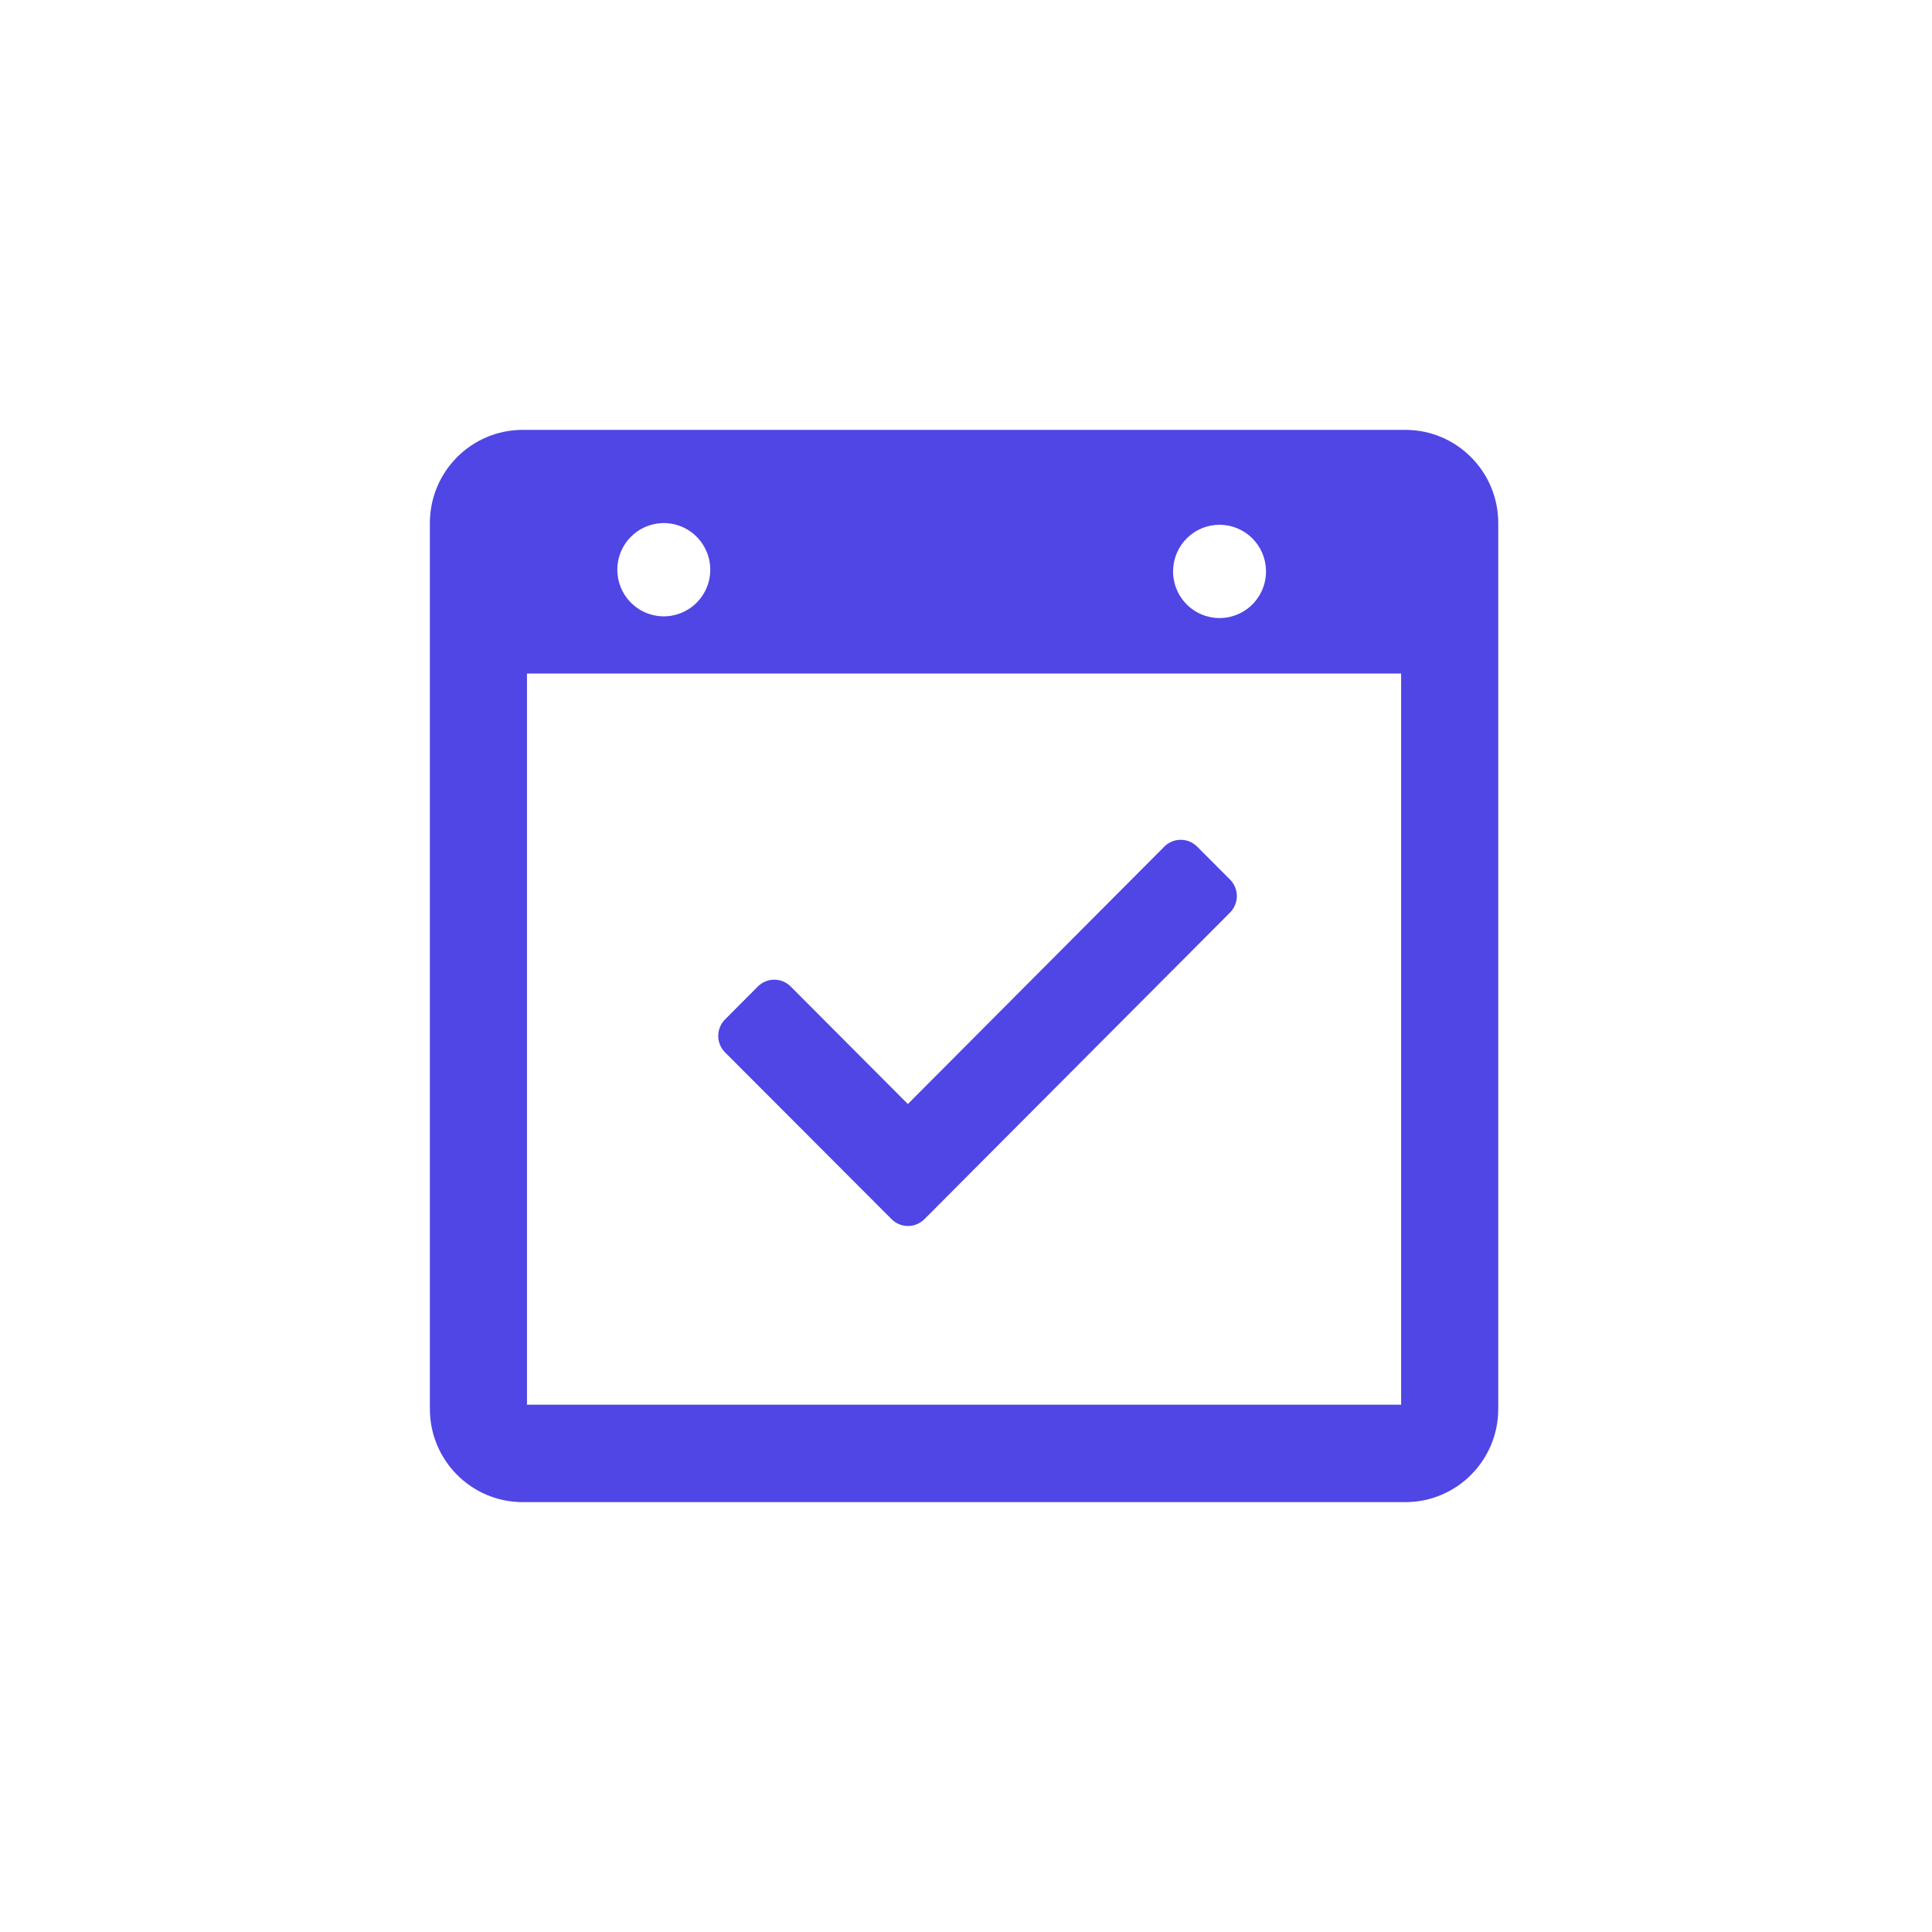
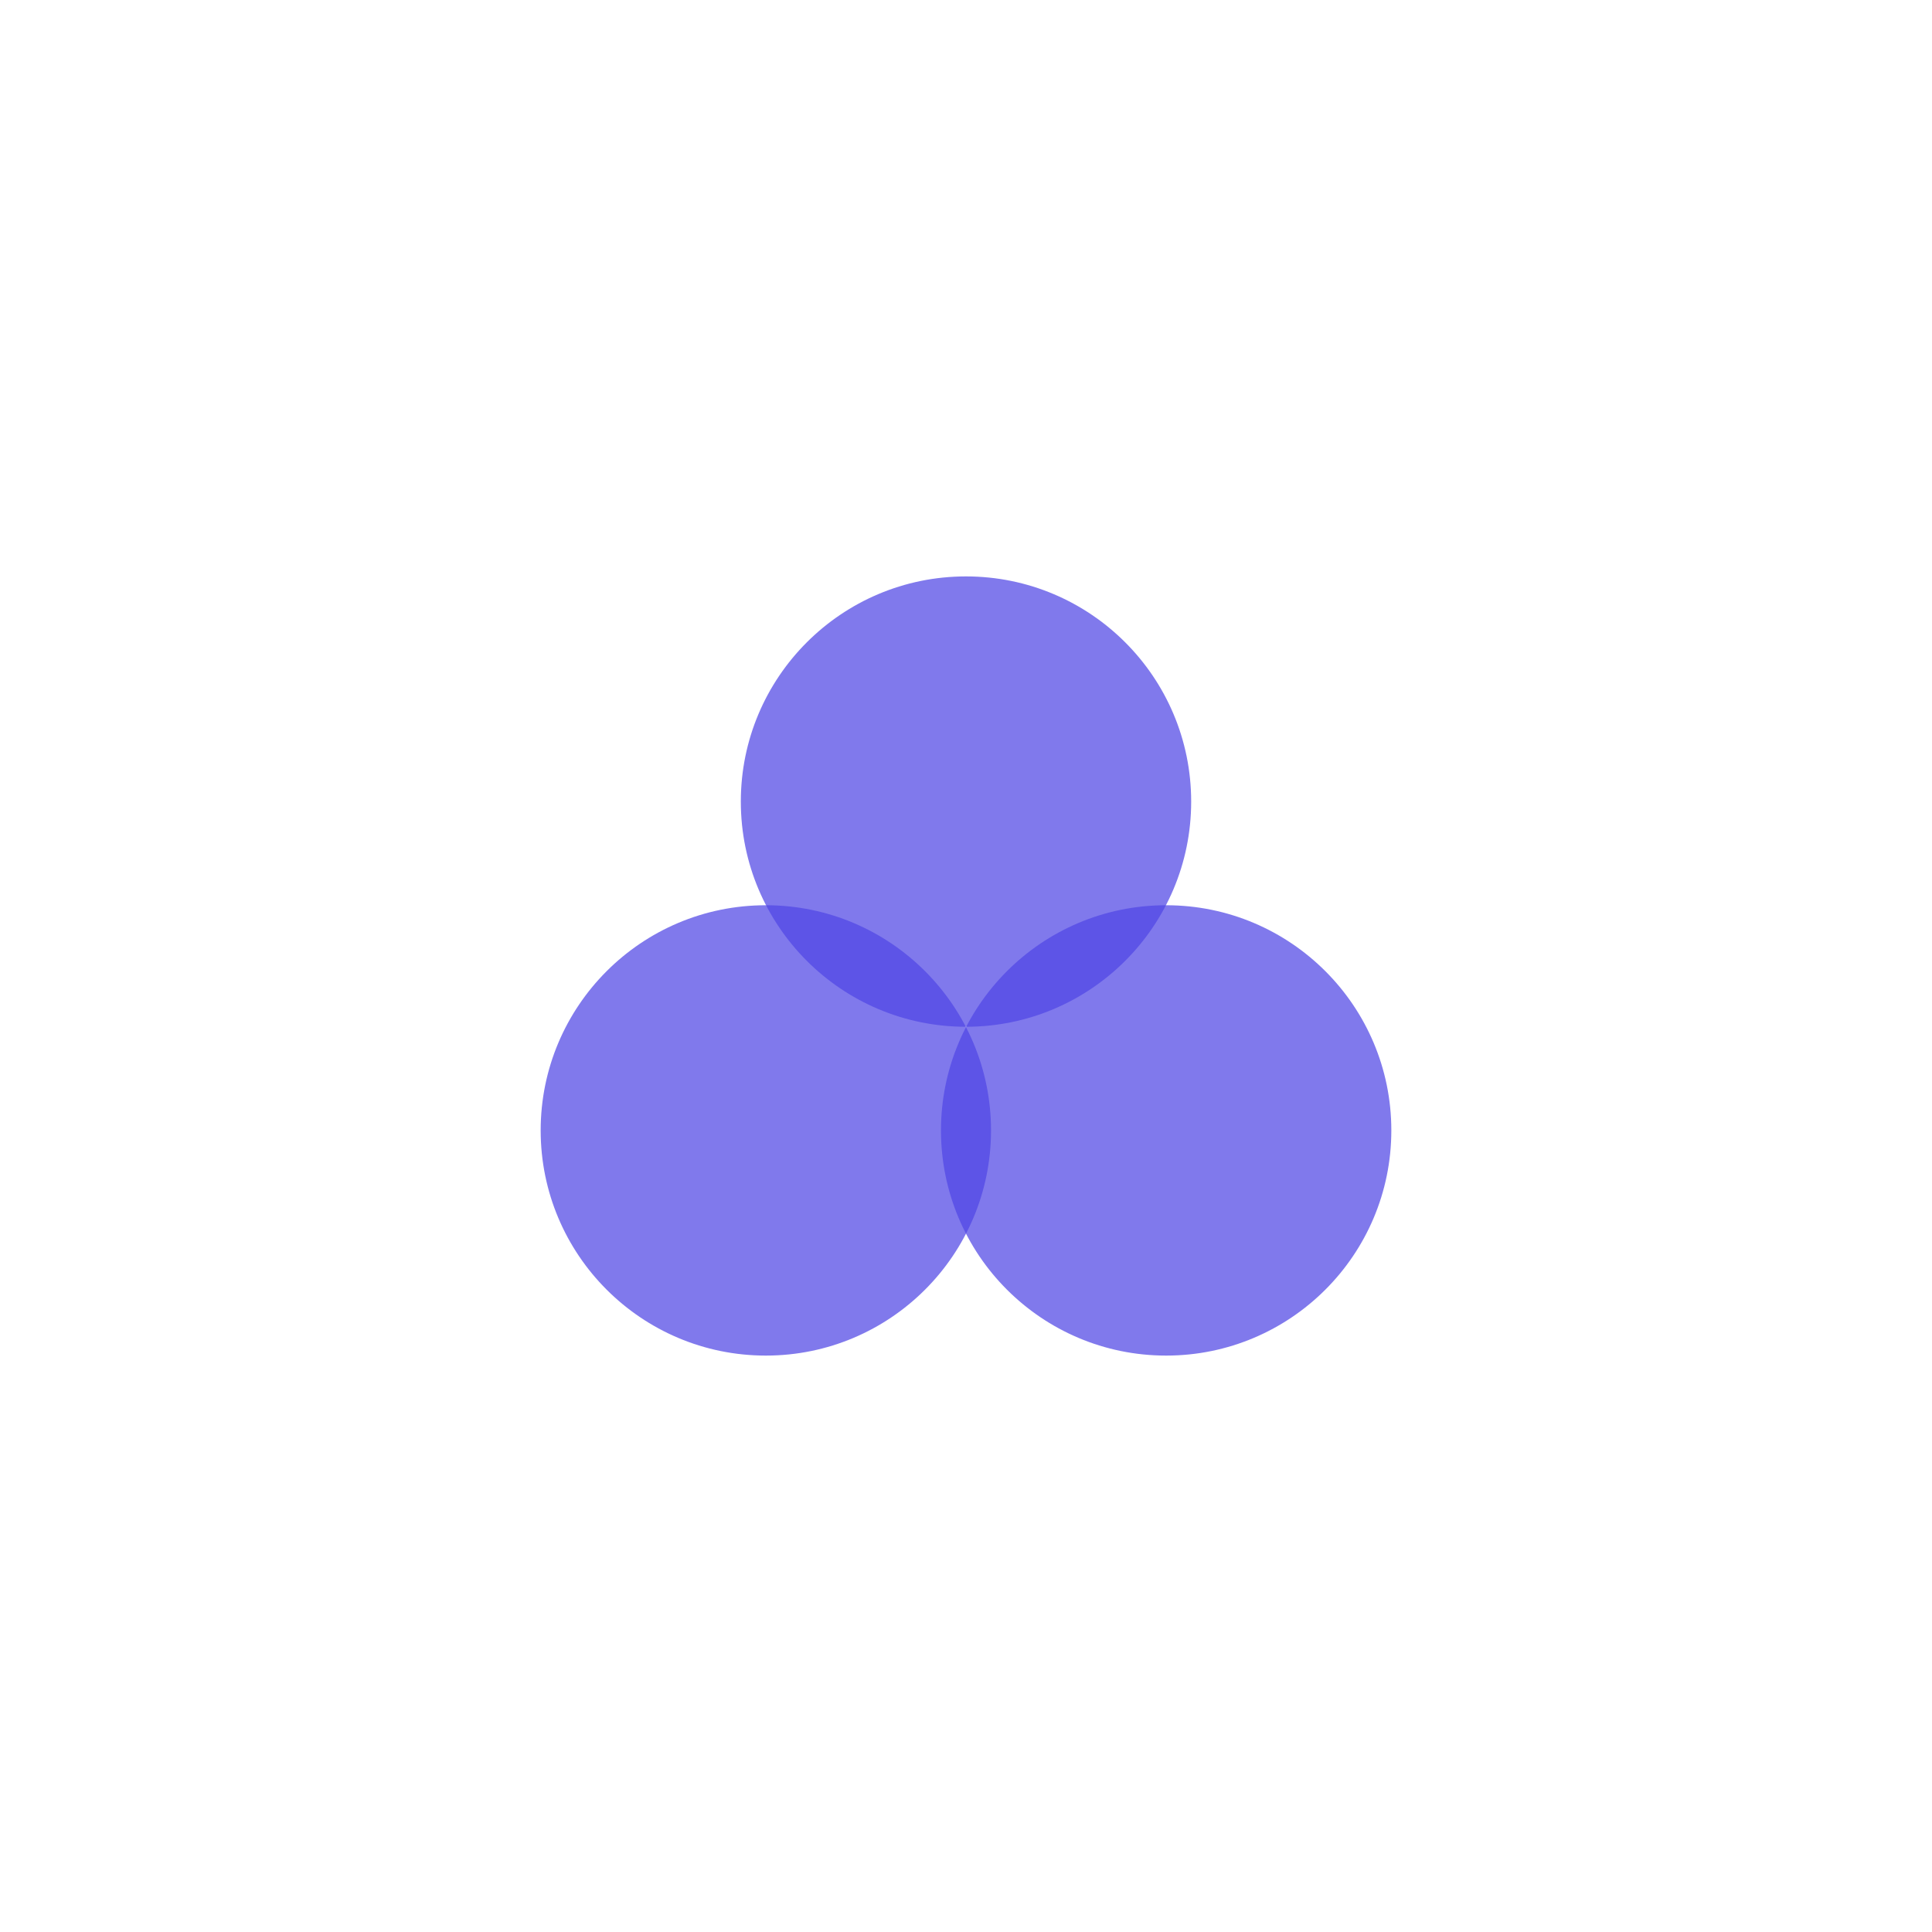
- <svg xmlns="http://www.w3.org/2000/svg" width="400" height="400" fill="none" viewBox="0 0 400 400" version="1.2" baseProfile="tiny-ps">
-   <g>
-     <path fill="#fff" d="M0 0h400v400H0z" />
-     <path fill="#4F46E5" fill-rule="evenodd" d="M108.232 89C97.614 89 89 97.633 89 108.302v183.396C89 302.354 97.602 311 108.232 311h182.732c10.618 0 19.232-8.633 19.232-19.302V108.302c0-10.656-8.602-19.302-19.232-19.302H108.232Zm181.86 50.443H109.104v151.38h180.988v-151.38Zm-27.982-21.484a9.68 9.68 0 0 1-2.691 7.05 9.615 9.615 0 0 1-6.925 2.952 9.595 9.595 0 0 1-6.924-2.952 9.675 9.675 0 0 1-2.691-7.05 9.676 9.676 0 0 1 2.934-6.605 9.604 9.604 0 0 1 6.681-2.707c2.493 0 4.888.97 6.682 2.707a9.676 9.676 0 0 1 2.934 6.605Zm-125.024 9.644a9.607 9.607 0 0 0 7.024-2.701 9.66 9.66 0 0 0 2.941-6.949 9.66 9.66 0 0 0-2.941-6.95 9.607 9.607 0 0 0-7.024-2.701 9.606 9.606 0 0 0-6.581 2.945 9.674 9.674 0 0 0-2.698 6.706c0 2.501.967 4.905 2.698 6.705a9.606 9.606 0 0 0 6.581 2.945Zm13.026 90.28a4.828 4.828 0 0 1-1.042-5.255 4.799 4.799 0 0 1 1.042-1.565l6.795-6.82a4.798 4.798 0 0 1 6.796 0l24.258 24.333 53.099-53.292a4.798 4.798 0 0 1 5.237-1.046 4.822 4.822 0 0 1 1.559 1.046l6.807 6.82a4.842 4.842 0 0 1 0 6.833l-63.274 63.48a4.793 4.793 0 0 1-6.796 0l-34.481-34.534Z" />
+ <svg xmlns="http://www.w3.org/2000/svg" width="400" height="400" viewBox="0 0 400 400" version="1.2" baseProfile="tiny-ps">
+   <rect width="400" height="400" fill="#fff" />
+   <g transform="translate(89 89) scale(7.4)">
+     <g fill="#4F46E5" fill-opacity="0.72">
+       <circle cx="15" cy="10.4" r="6.3" />
+       <circle cx="9.4" cy="19.6" r="6.3" />
+       <circle cx="20.6" cy="19.6" r="6.3" />
+     </g>
  </g>
-   <defs />
</svg>
